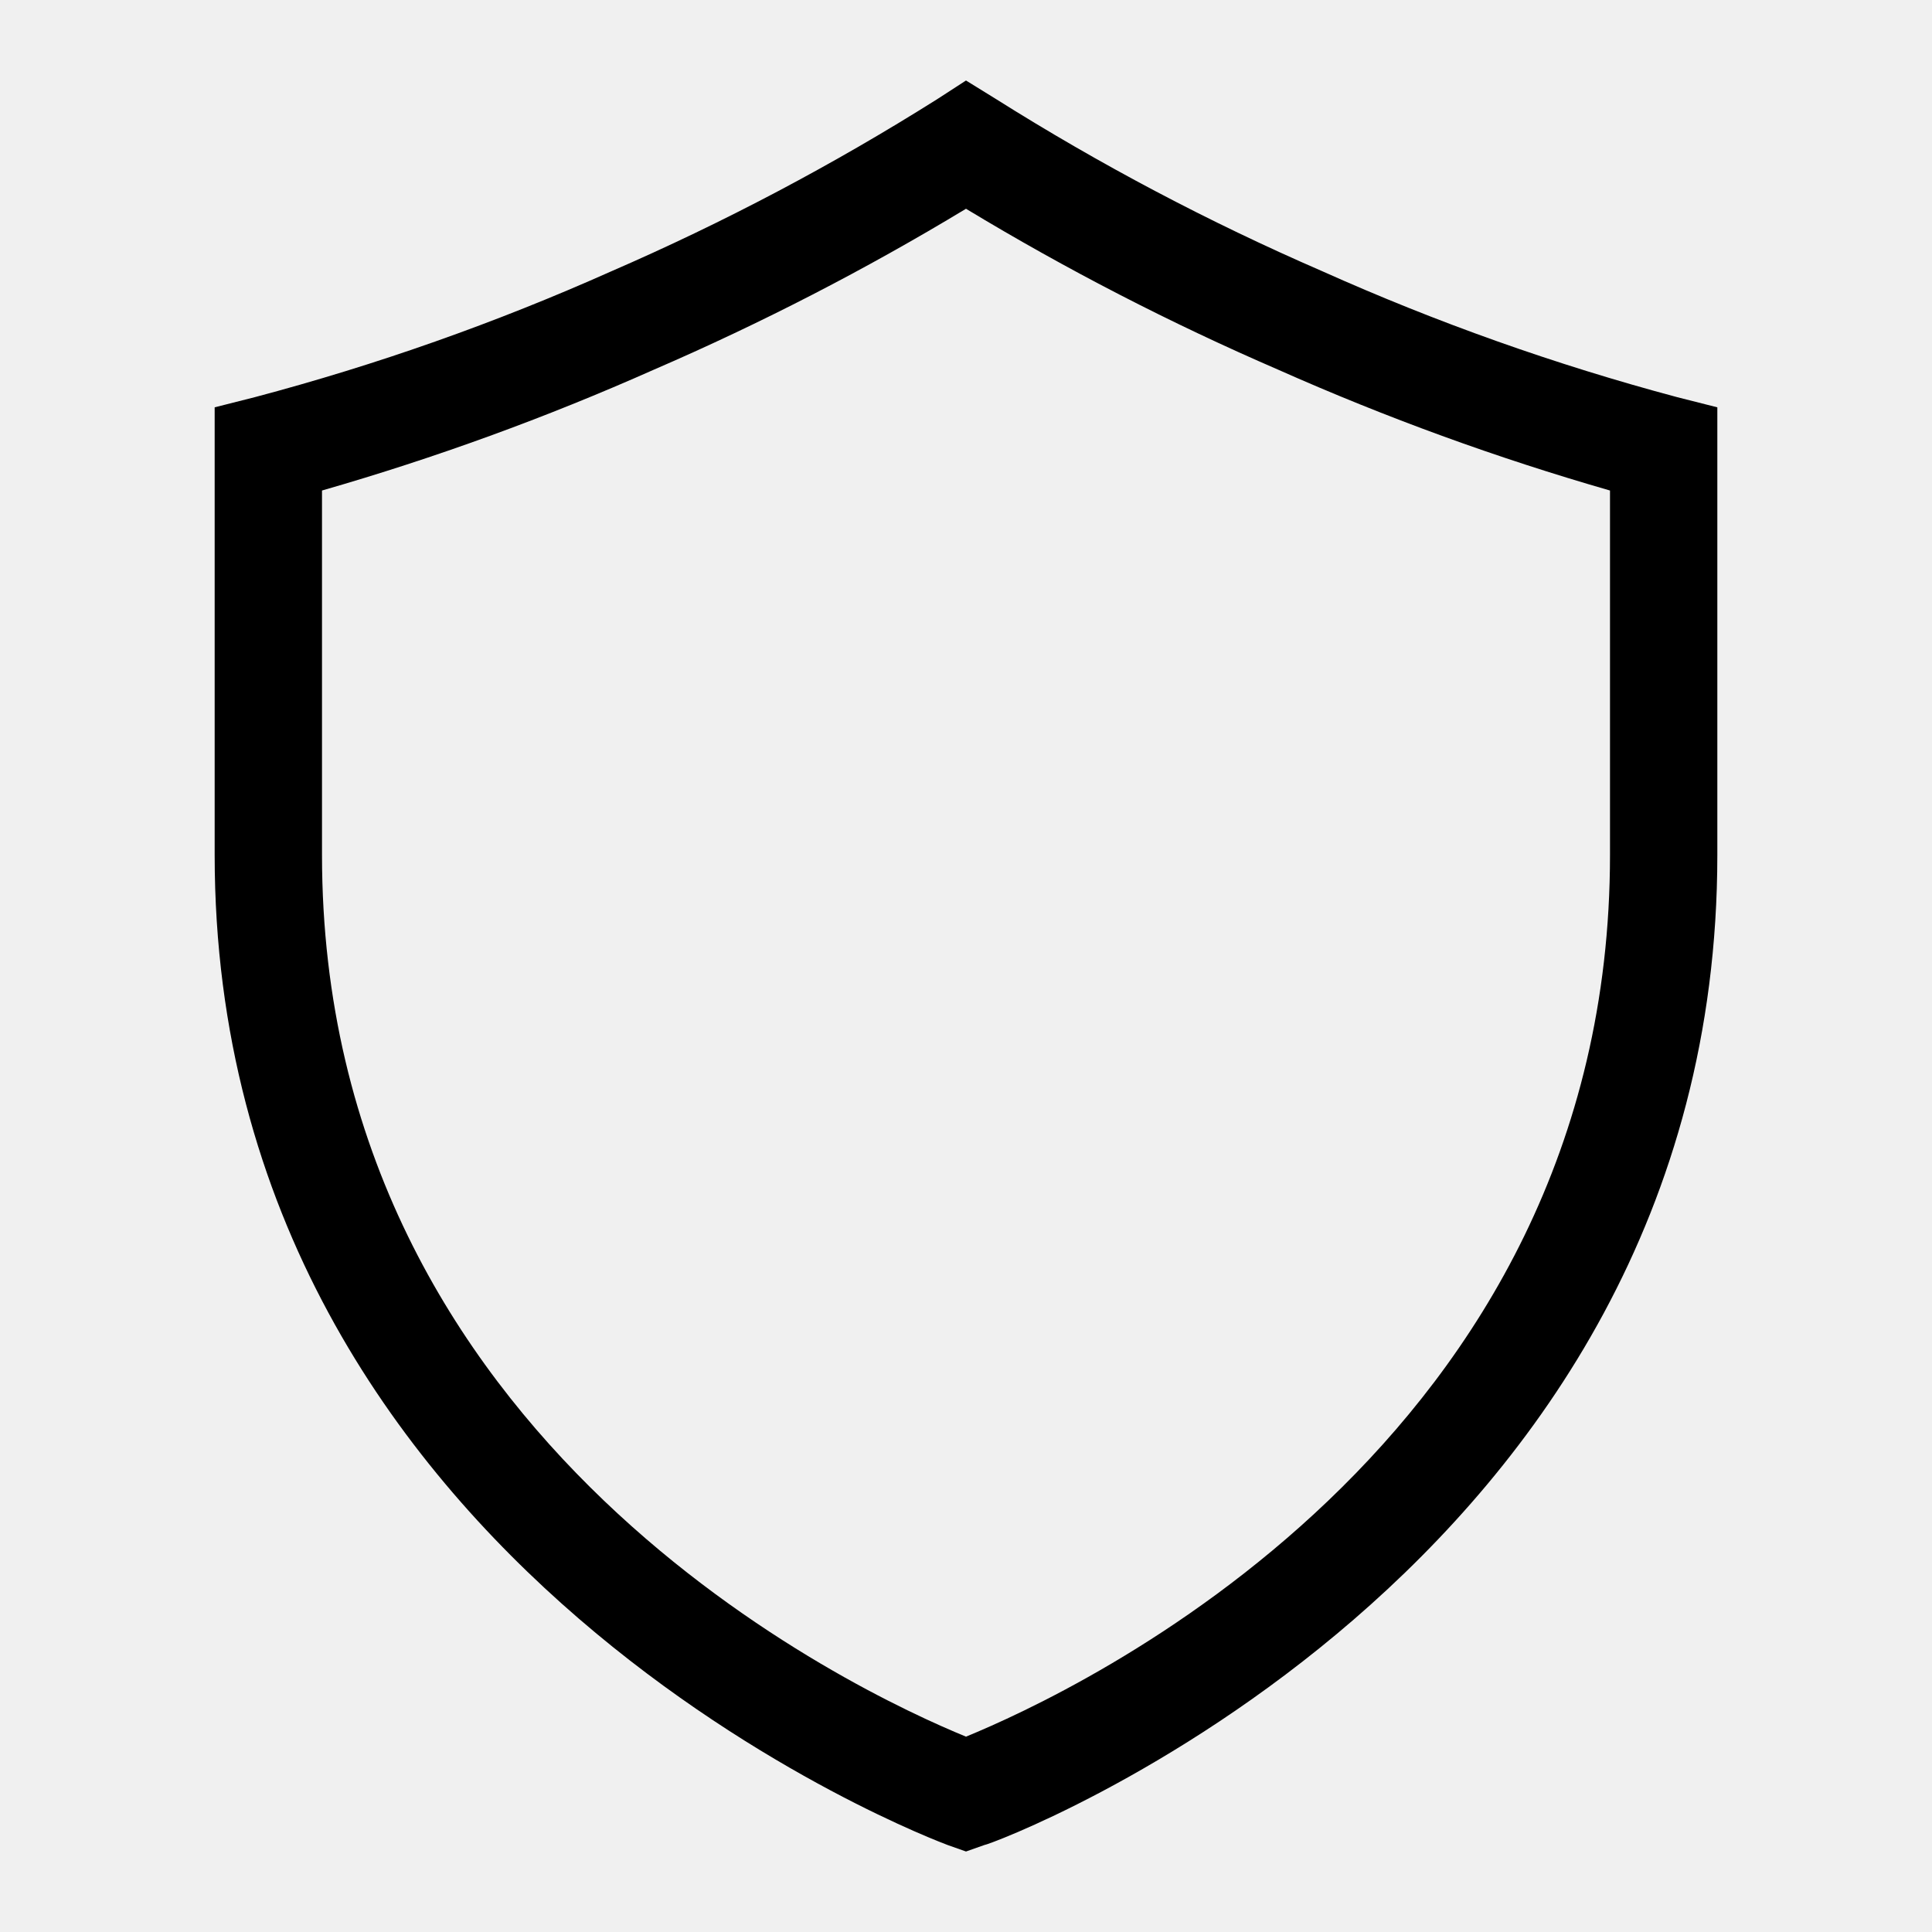
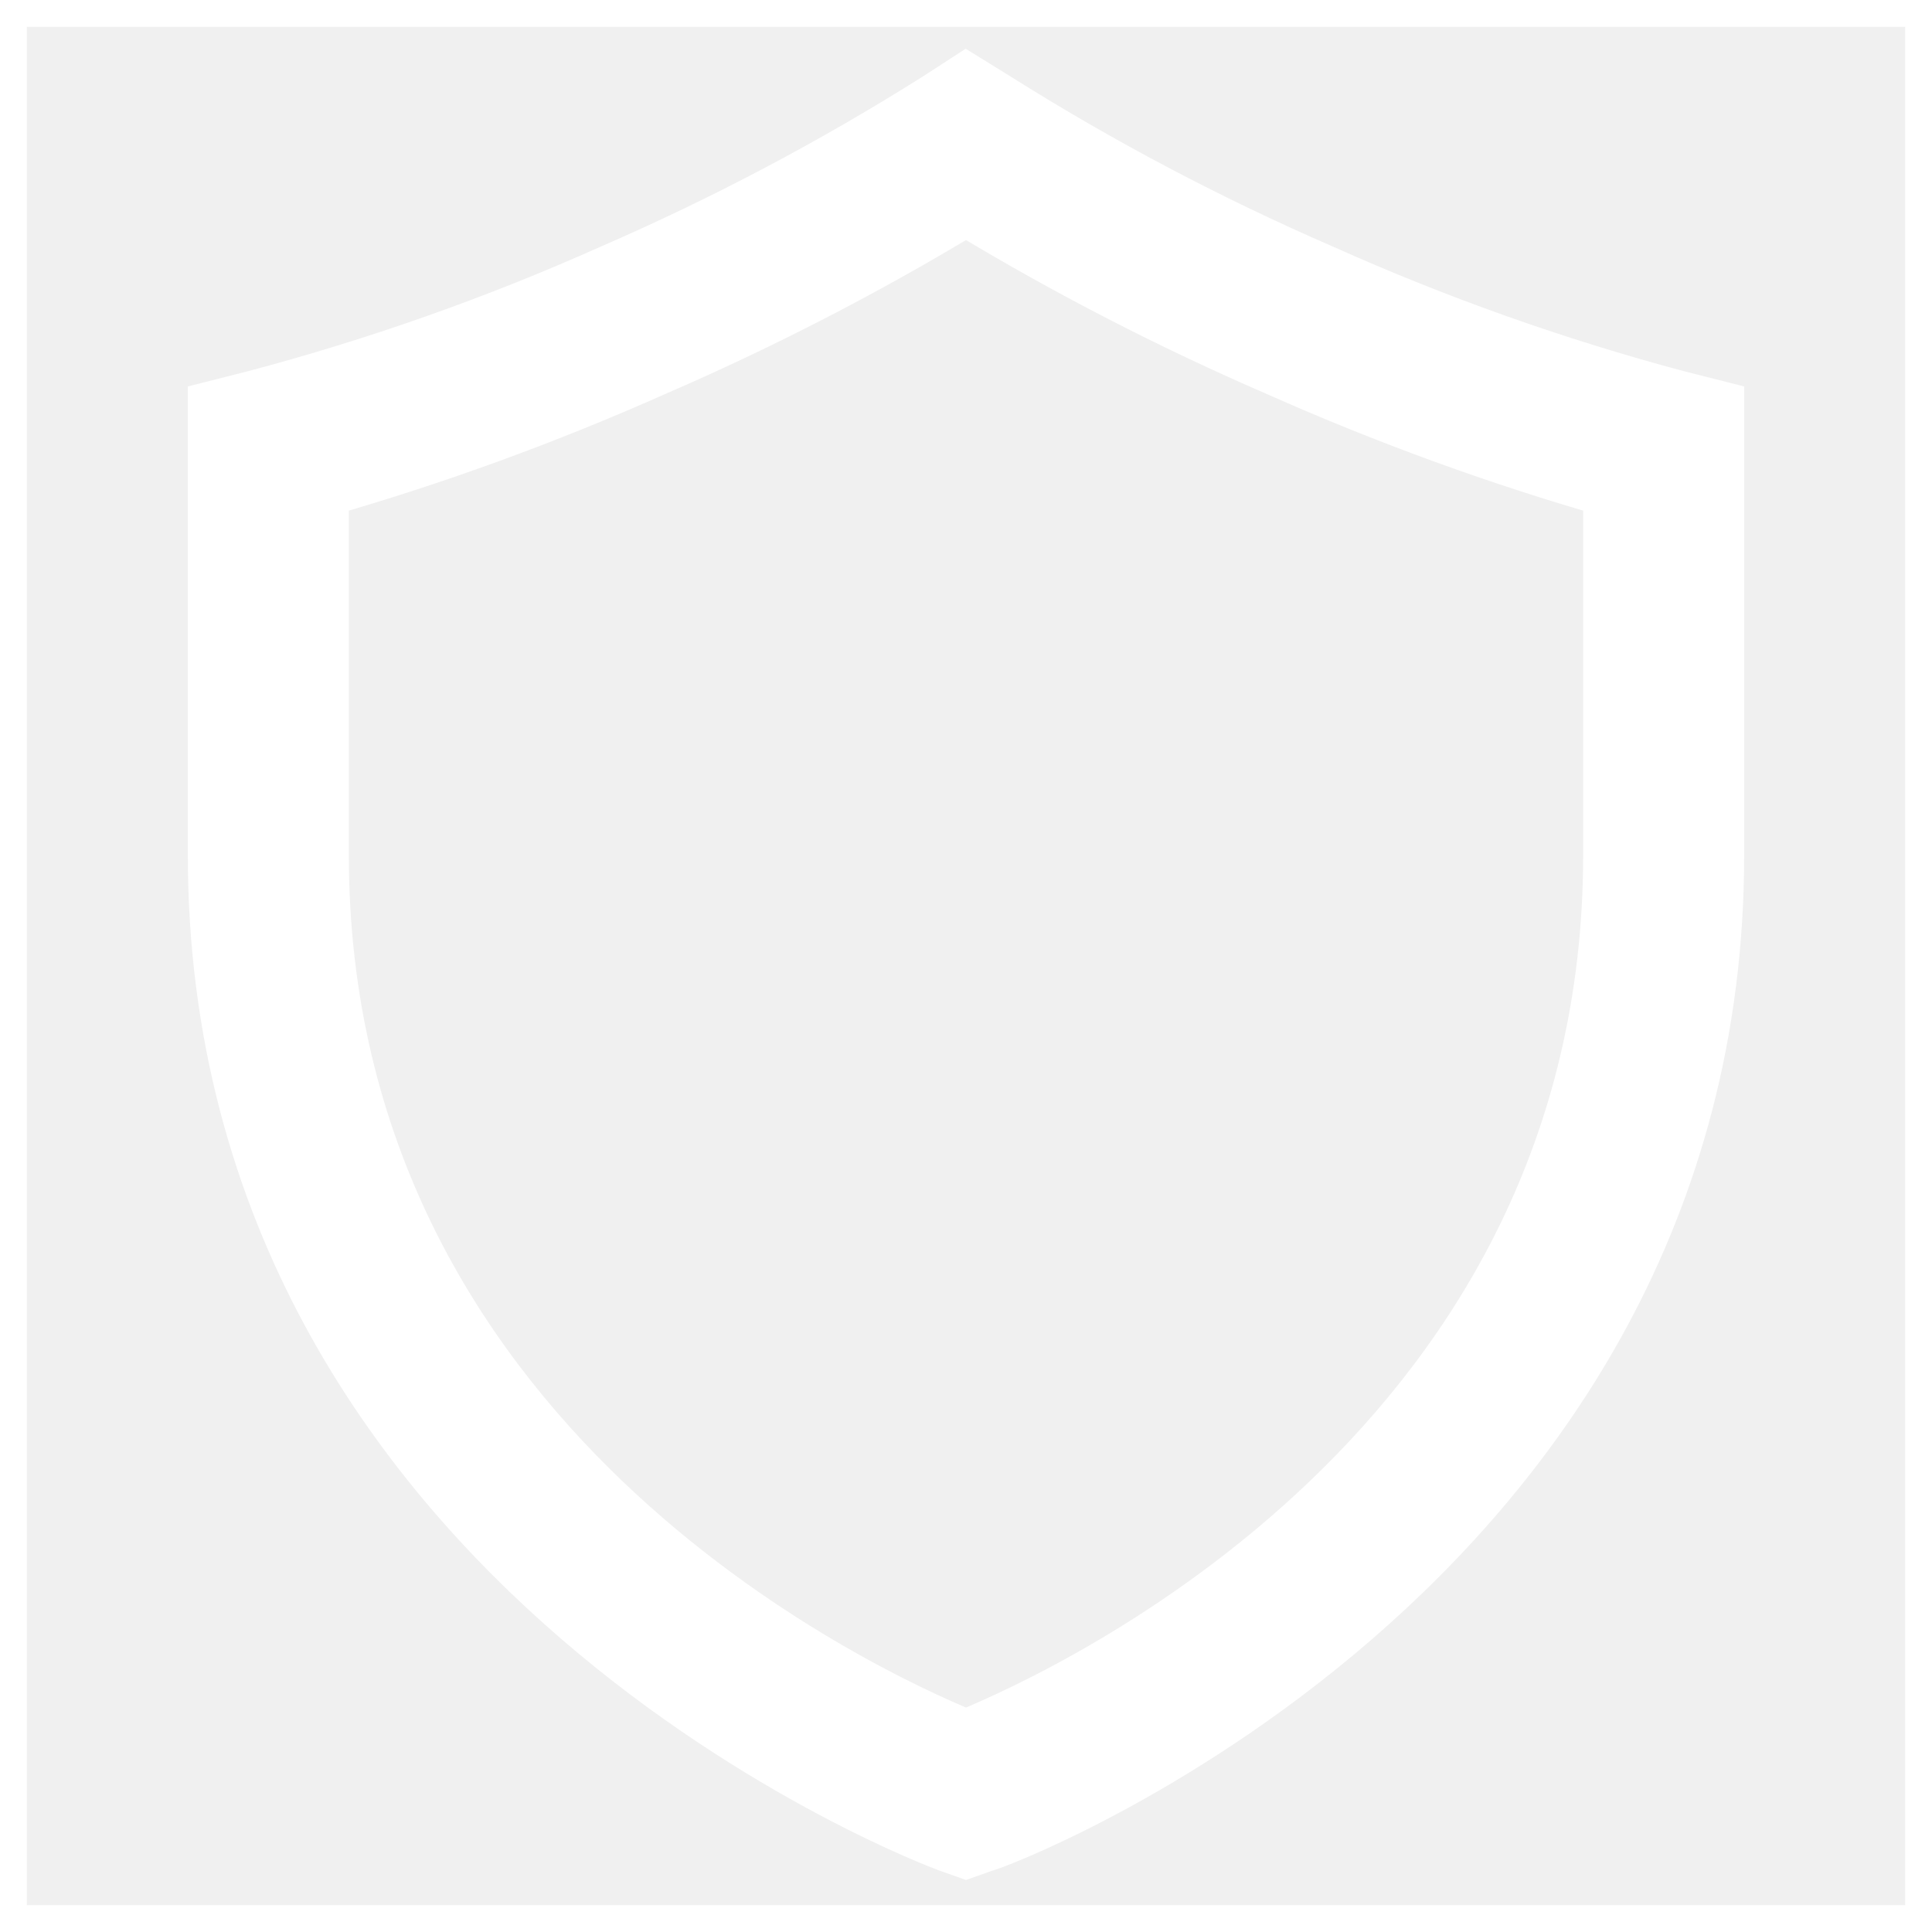
- <svg xmlns="http://www.w3.org/2000/svg" fill="#000000" width="800px" height="800px" viewBox="0 0 36 36" version="1.1" preserveAspectRatio="xMidYMid meet">
-   <path d="M31.25,7.4a43.79,43.79,0,0,1-6.62-2.35,45,45,0,0,1-6.08-3.21L18,1.5l-.54.35a45,45,0,0,1-6.08,3.21A43.79,43.79,0,0,1,4.75,7.4L4,7.59v8.34c0,13.39,13.53,18.4,13.66,18.45l.34.12.34-.12c.14,0,13.66-5.05,13.66-18.45V7.59ZM30,15.93c0,11-10,15.61-12,16.43-2-.82-12-5.44-12-16.43V9.14a47.54,47.54,0,0,0,6.18-2.25,48.23,48.23,0,0,0,5.82-3,48.23,48.23,0,0,0,5.82,3A47.54,47.54,0,0,0,30,9.14Z" class="clr-i-outline clr-i-outline-path-1" />
-   <rect x="0" y="0" width="36" height="36" fill-opacity="0" />
+ <svg xmlns="http://www.w3.org/2000/svg" fill="#ffffff" width="800px" height="800px" viewBox="0 0 36 36" version="1.1" preserveAspectRatio="xMidYMid meet" stroke="#ffffff">
+   <g id="SVGRepo_bgCarrier" stroke-width="0" />
+   <g id="SVGRepo_tracerCarrier" stroke-linecap="round" stroke-linejoin="round" />
+   <g id="SVGRepo_iconCarrier">
+     <path d="M31.25,7.4a43.79,43.79,0,0,1-6.62-2.35,45,45,0,0,1-6.08-3.21L18,1.5l-.54.35a45,45,0,0,1-6.08,3.21A43.79,43.79,0,0,1,4.75,7.4L4,7.59v8.34c0,13.39,13.53,18.4,13.66,18.45l.34.12.34-.12c.14,0,13.66-5.05,13.66-18.45V7.59ZM30,15.93c0,11-10,15.61-12,16.43-2-.82-12-5.44-12-16.43V9.14a47.54,47.54,0,0,0,6.18-2.25,48.23,48.23,0,0,0,5.82-3,48.23,48.23,0,0,0,5.82,3A47.54,47.54,0,0,0,30,9.14Z" class="clr-i-outline clr-i-outline-path-1" />
+     <rect x="0" y="0" width="36" height="36" fill-opacity="0" />
+   </g>
</svg>
